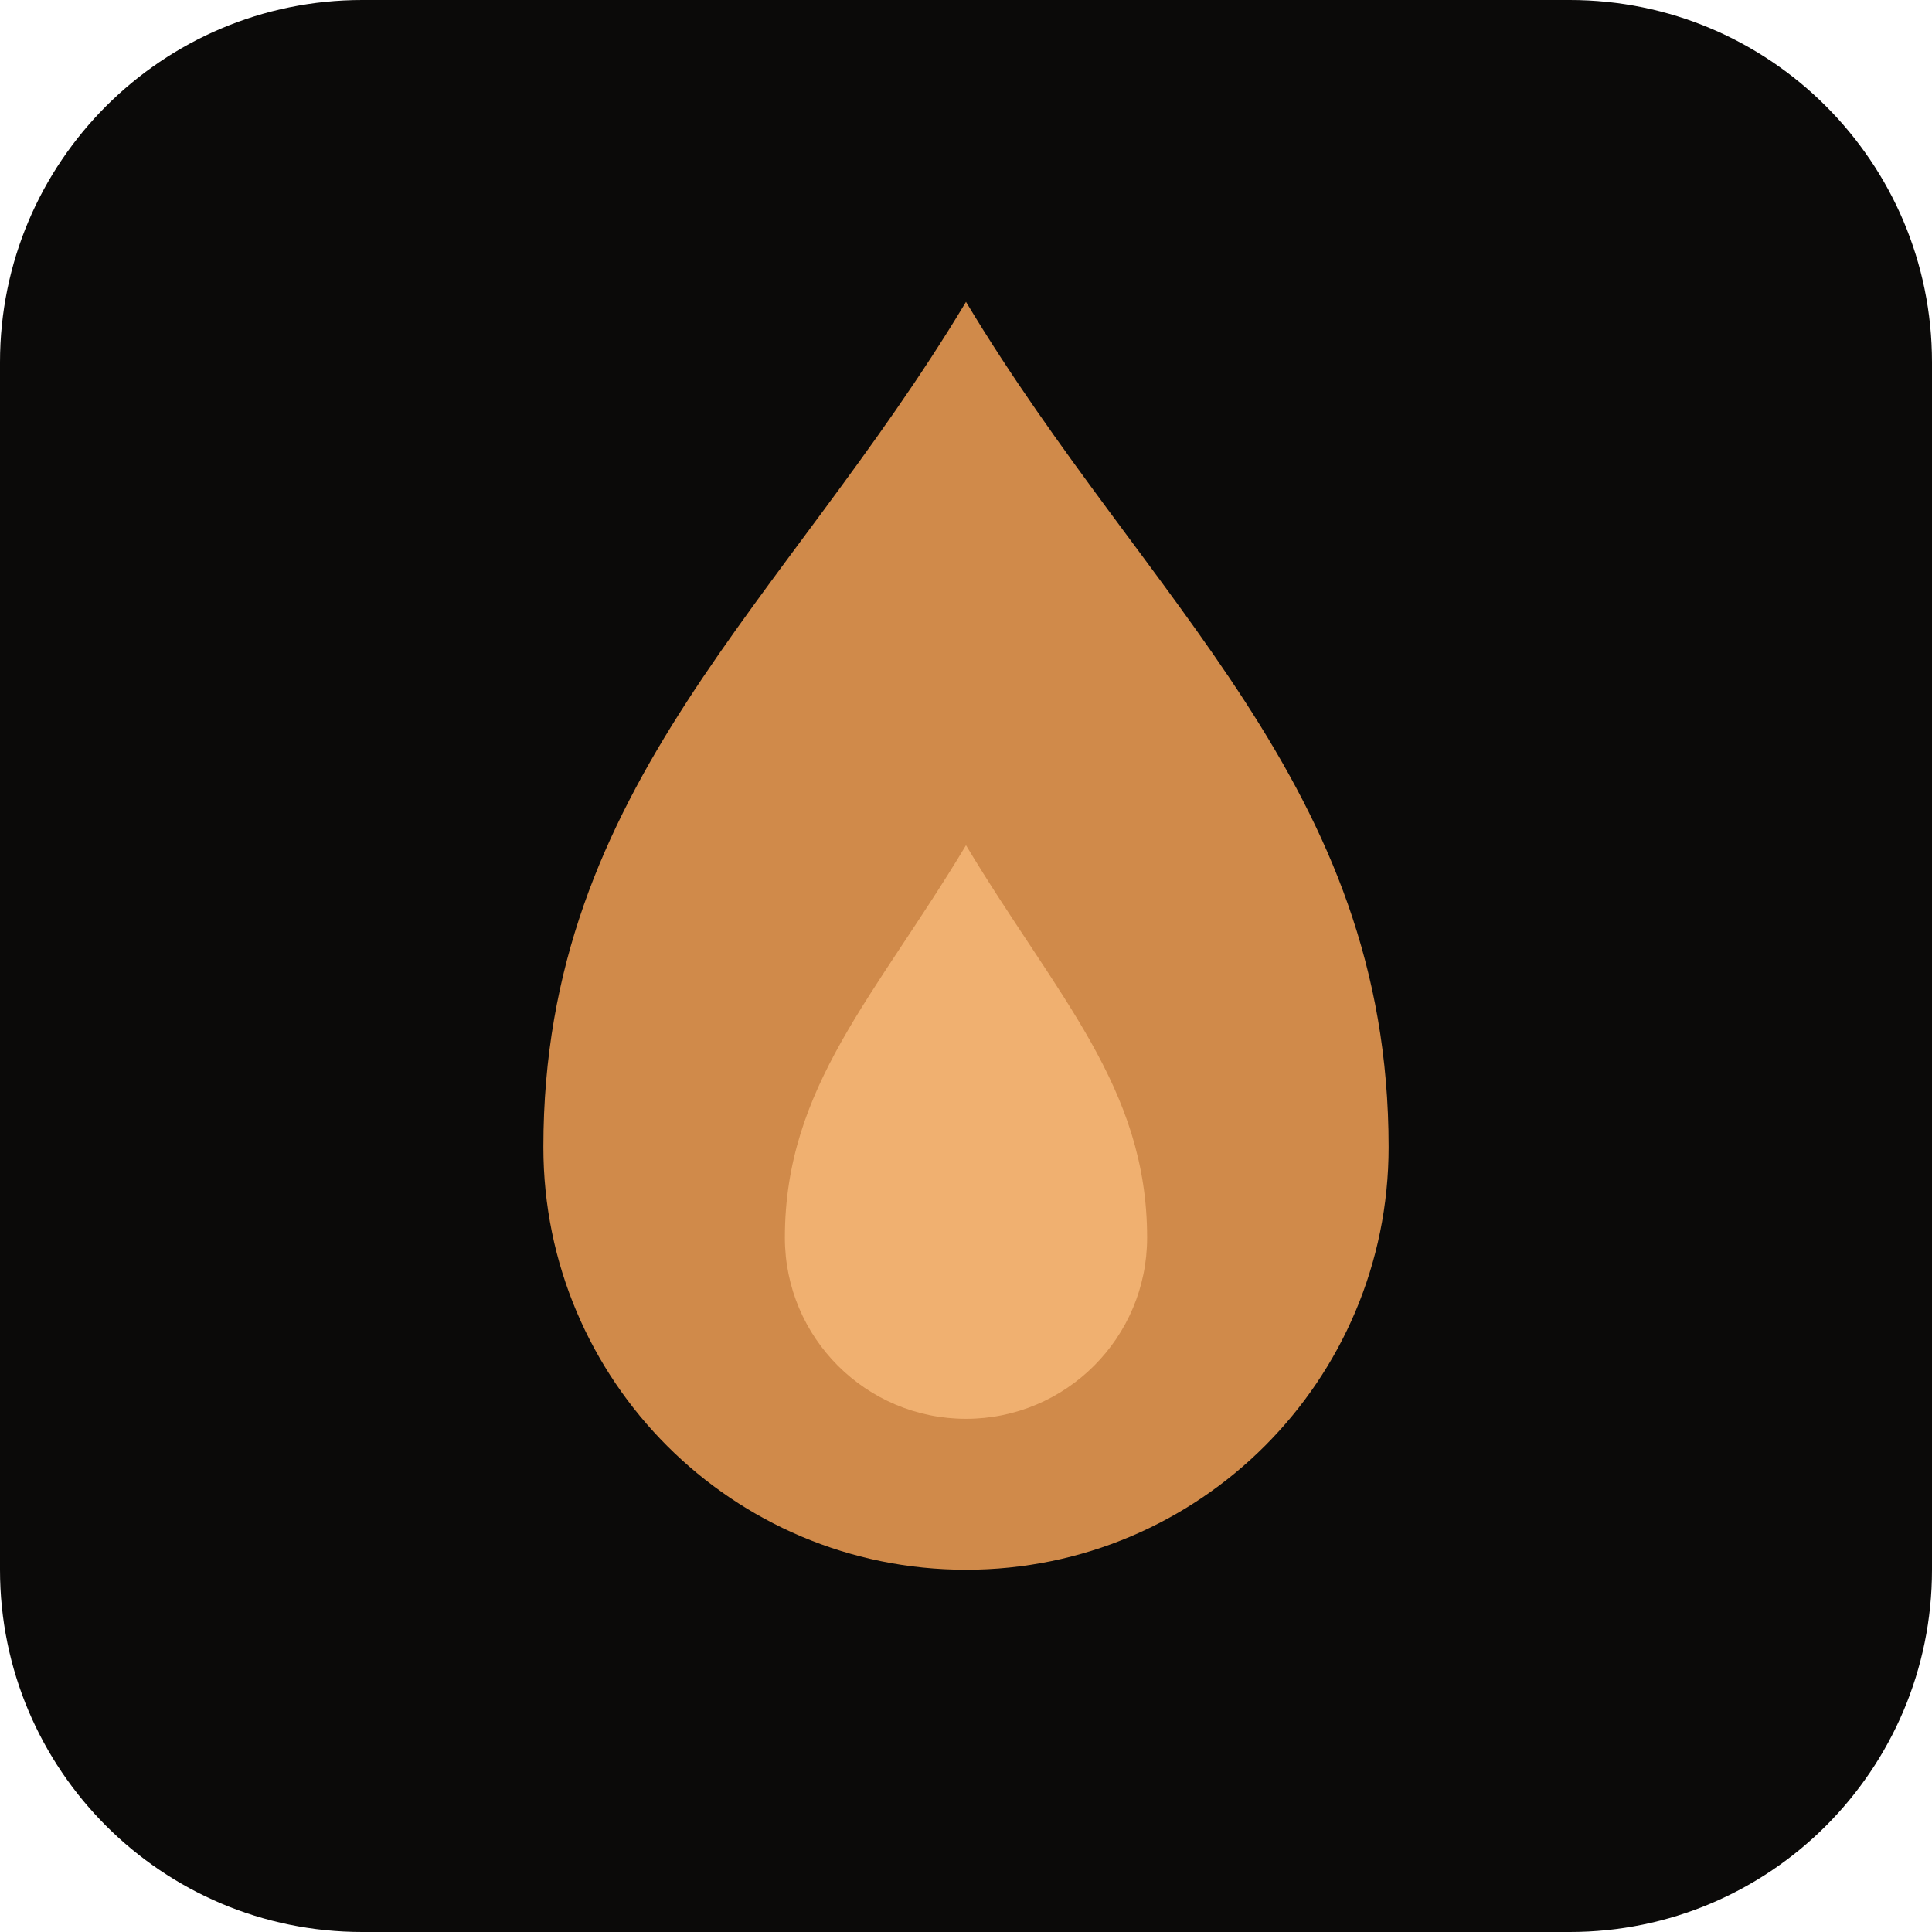
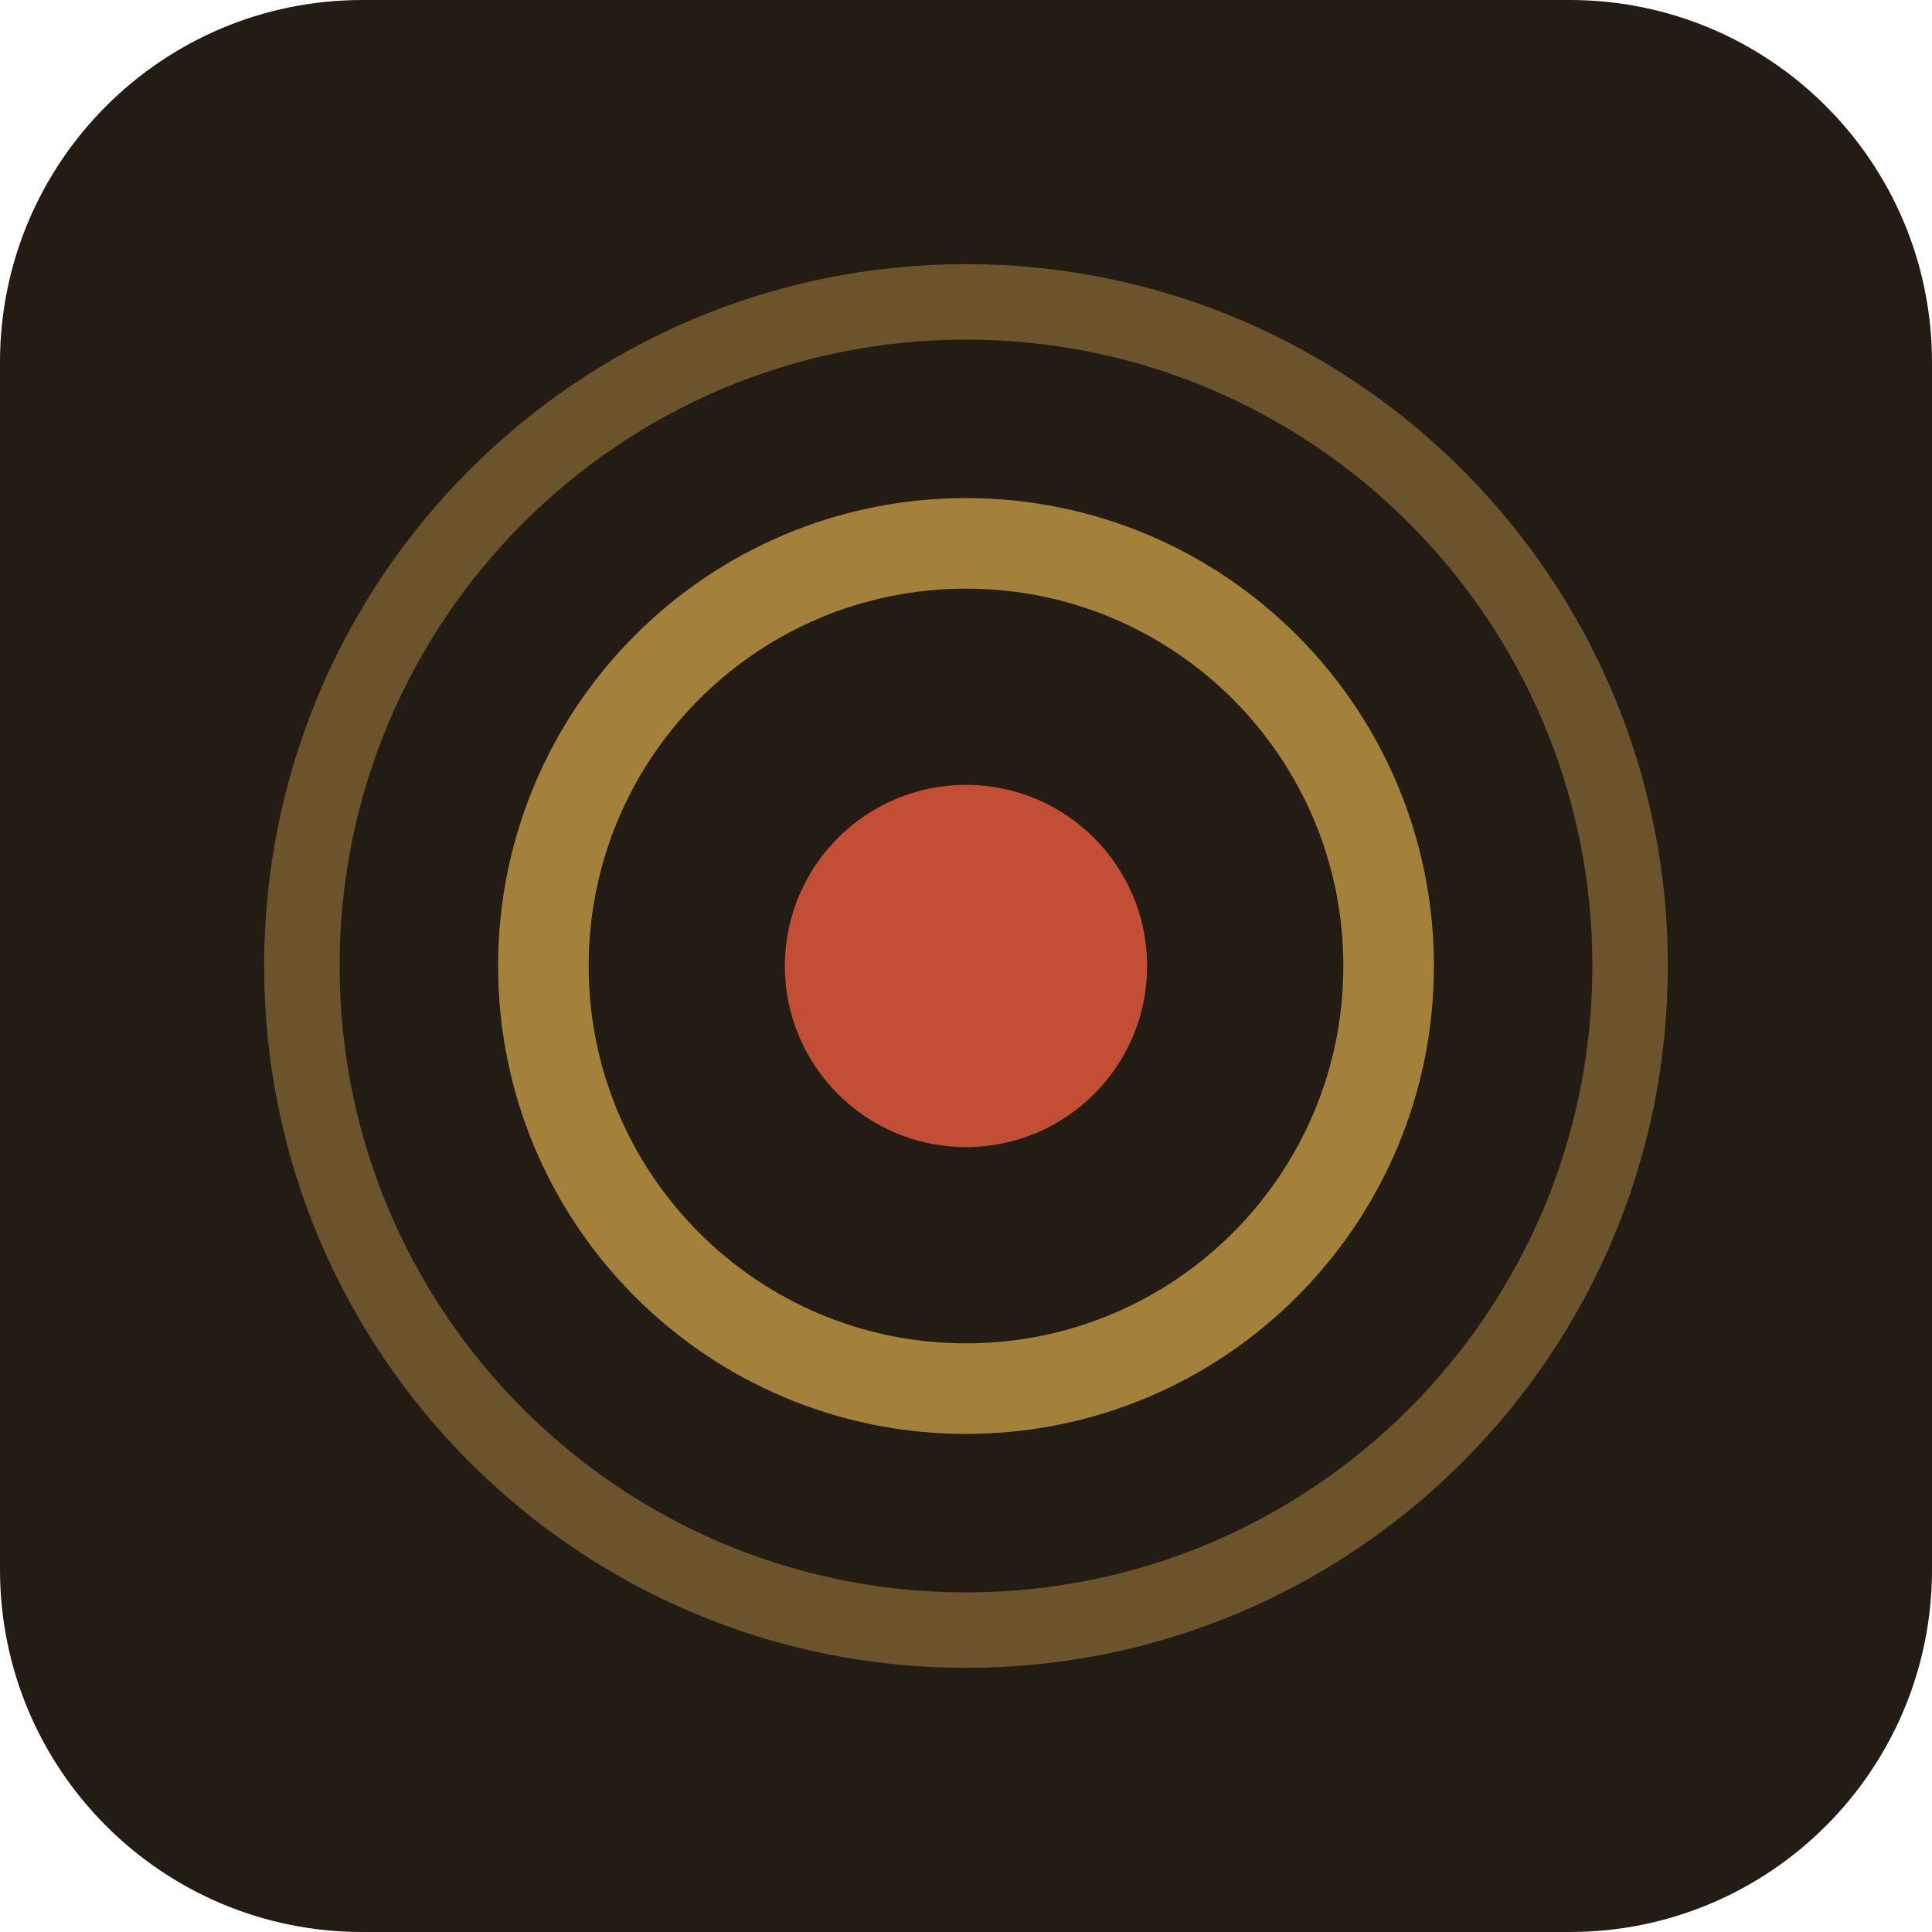
<svg xmlns="http://www.w3.org/2000/svg" viewBox="0 0 64 64">
-   <rect width="64" height="64" rx="12" fill="#0b0a09" />
-   <path d="M32 10c6 10 14 16 14 28a14 14 0 0 1-28 0c0-12 8-18 14-28z" fill="#d08a4a" />
-   <path d="M32 28c3 5 6 8 6 13a6 6 0 0 1-12 0c0-5 3-8 6-13z" fill="#f0b070" />
+   <rect width="64" height="64" rx="12" fill="#221c15" />
+   <circle cx="32" cy="32" r="22" fill="none" stroke="#c49a45" stroke-width="2.5" opacity=".45" />
+   <circle cx="32" cy="32" r="14" fill="none" stroke="#c49a45" stroke-width="3" opacity=".8" />
+   <circle cx="32" cy="32" r="6" fill="#c24e36" />
</svg>
